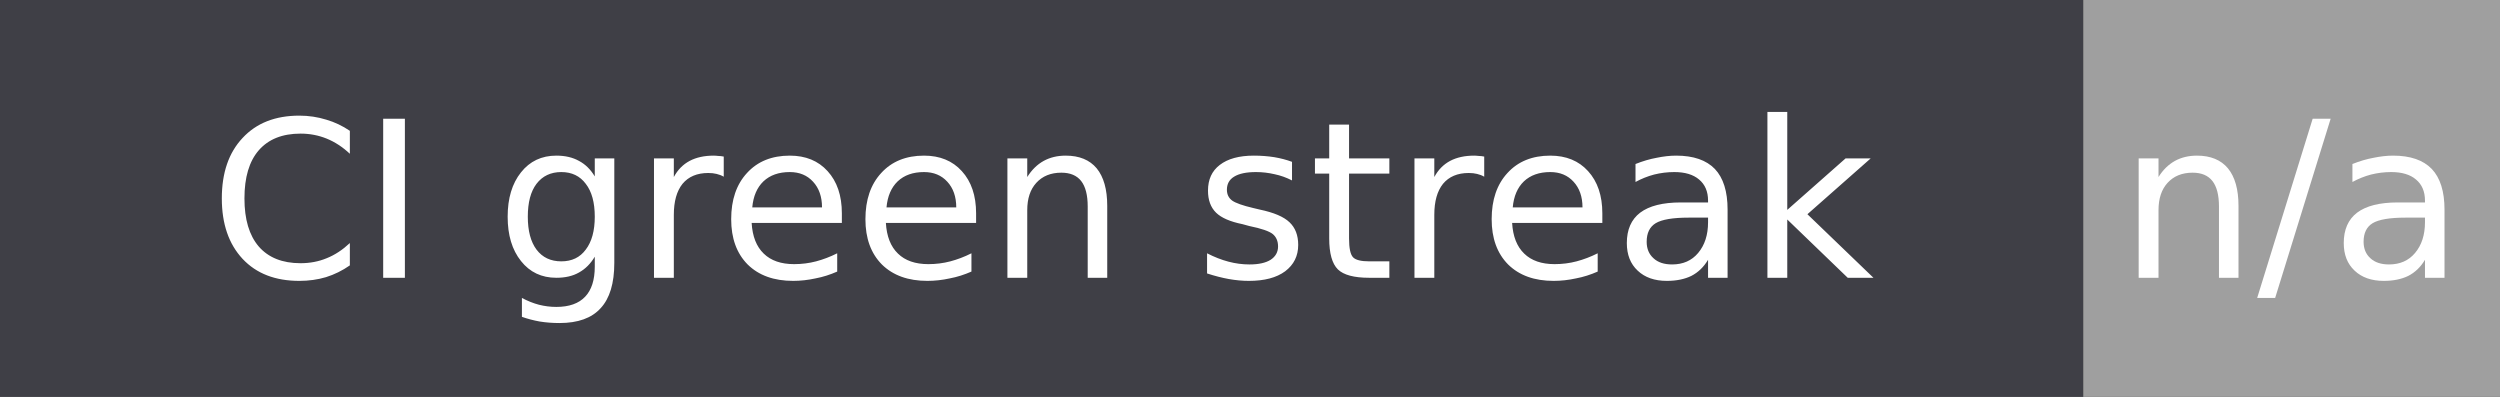
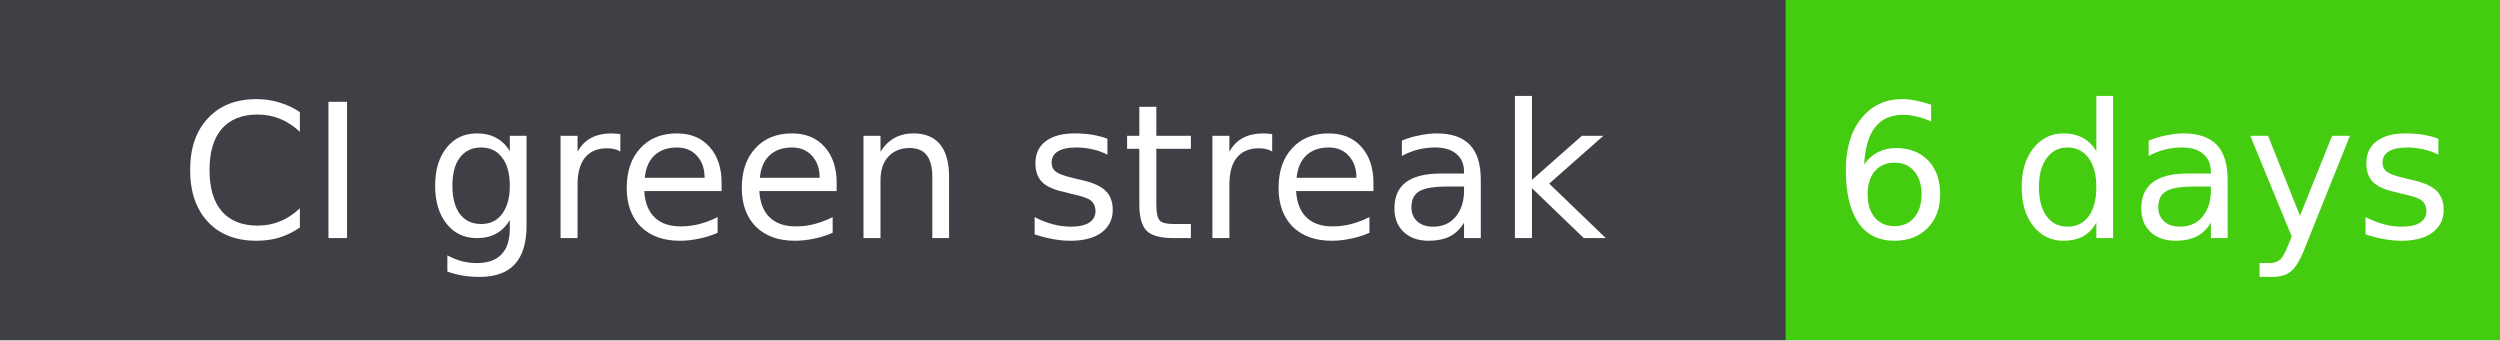
- <svg xmlns="http://www.w3.org/2000/svg" width="126" height="20" role="img" aria-label="CI green streak: n/a">
+ <svg xmlns="http://www.w3.org/2000/svg" width="147" height="20" role="img" aria-label="CI green streak: 6 days">
  <rect width="100%" height="20" fill="#555" />
  <rect width="105" height="20" fill="#3f3f46" fill-opacity="1" />
-   <rect x="105" width="21" height="20" fill="#9f9f9f" />
-   <rect width="126" height="20" rx="0" fill="none" />
+   <rect x="105" width="42" height="20" fill="#4c1" />
+   <rect width="147" height="20" rx="0" fill="none" />
  <text x="52.5" y="14" font-family="Verdana,Geneva,DejaVu Sans,sans-serif" font-size="11" fill="#fff" text-anchor="middle">CI green streak</text>
-   <text x="115.5" y="14" font-family="Verdana,Geneva,DejaVu Sans,sans-serif" font-size="11" fill="#fff" text-anchor="middle">n/a</text>
+   <text x="126.0" y="14" font-family="Verdana,Geneva,DejaVu Sans,sans-serif" font-size="11" fill="#fff" text-anchor="middle">6 days</text>
</svg>
